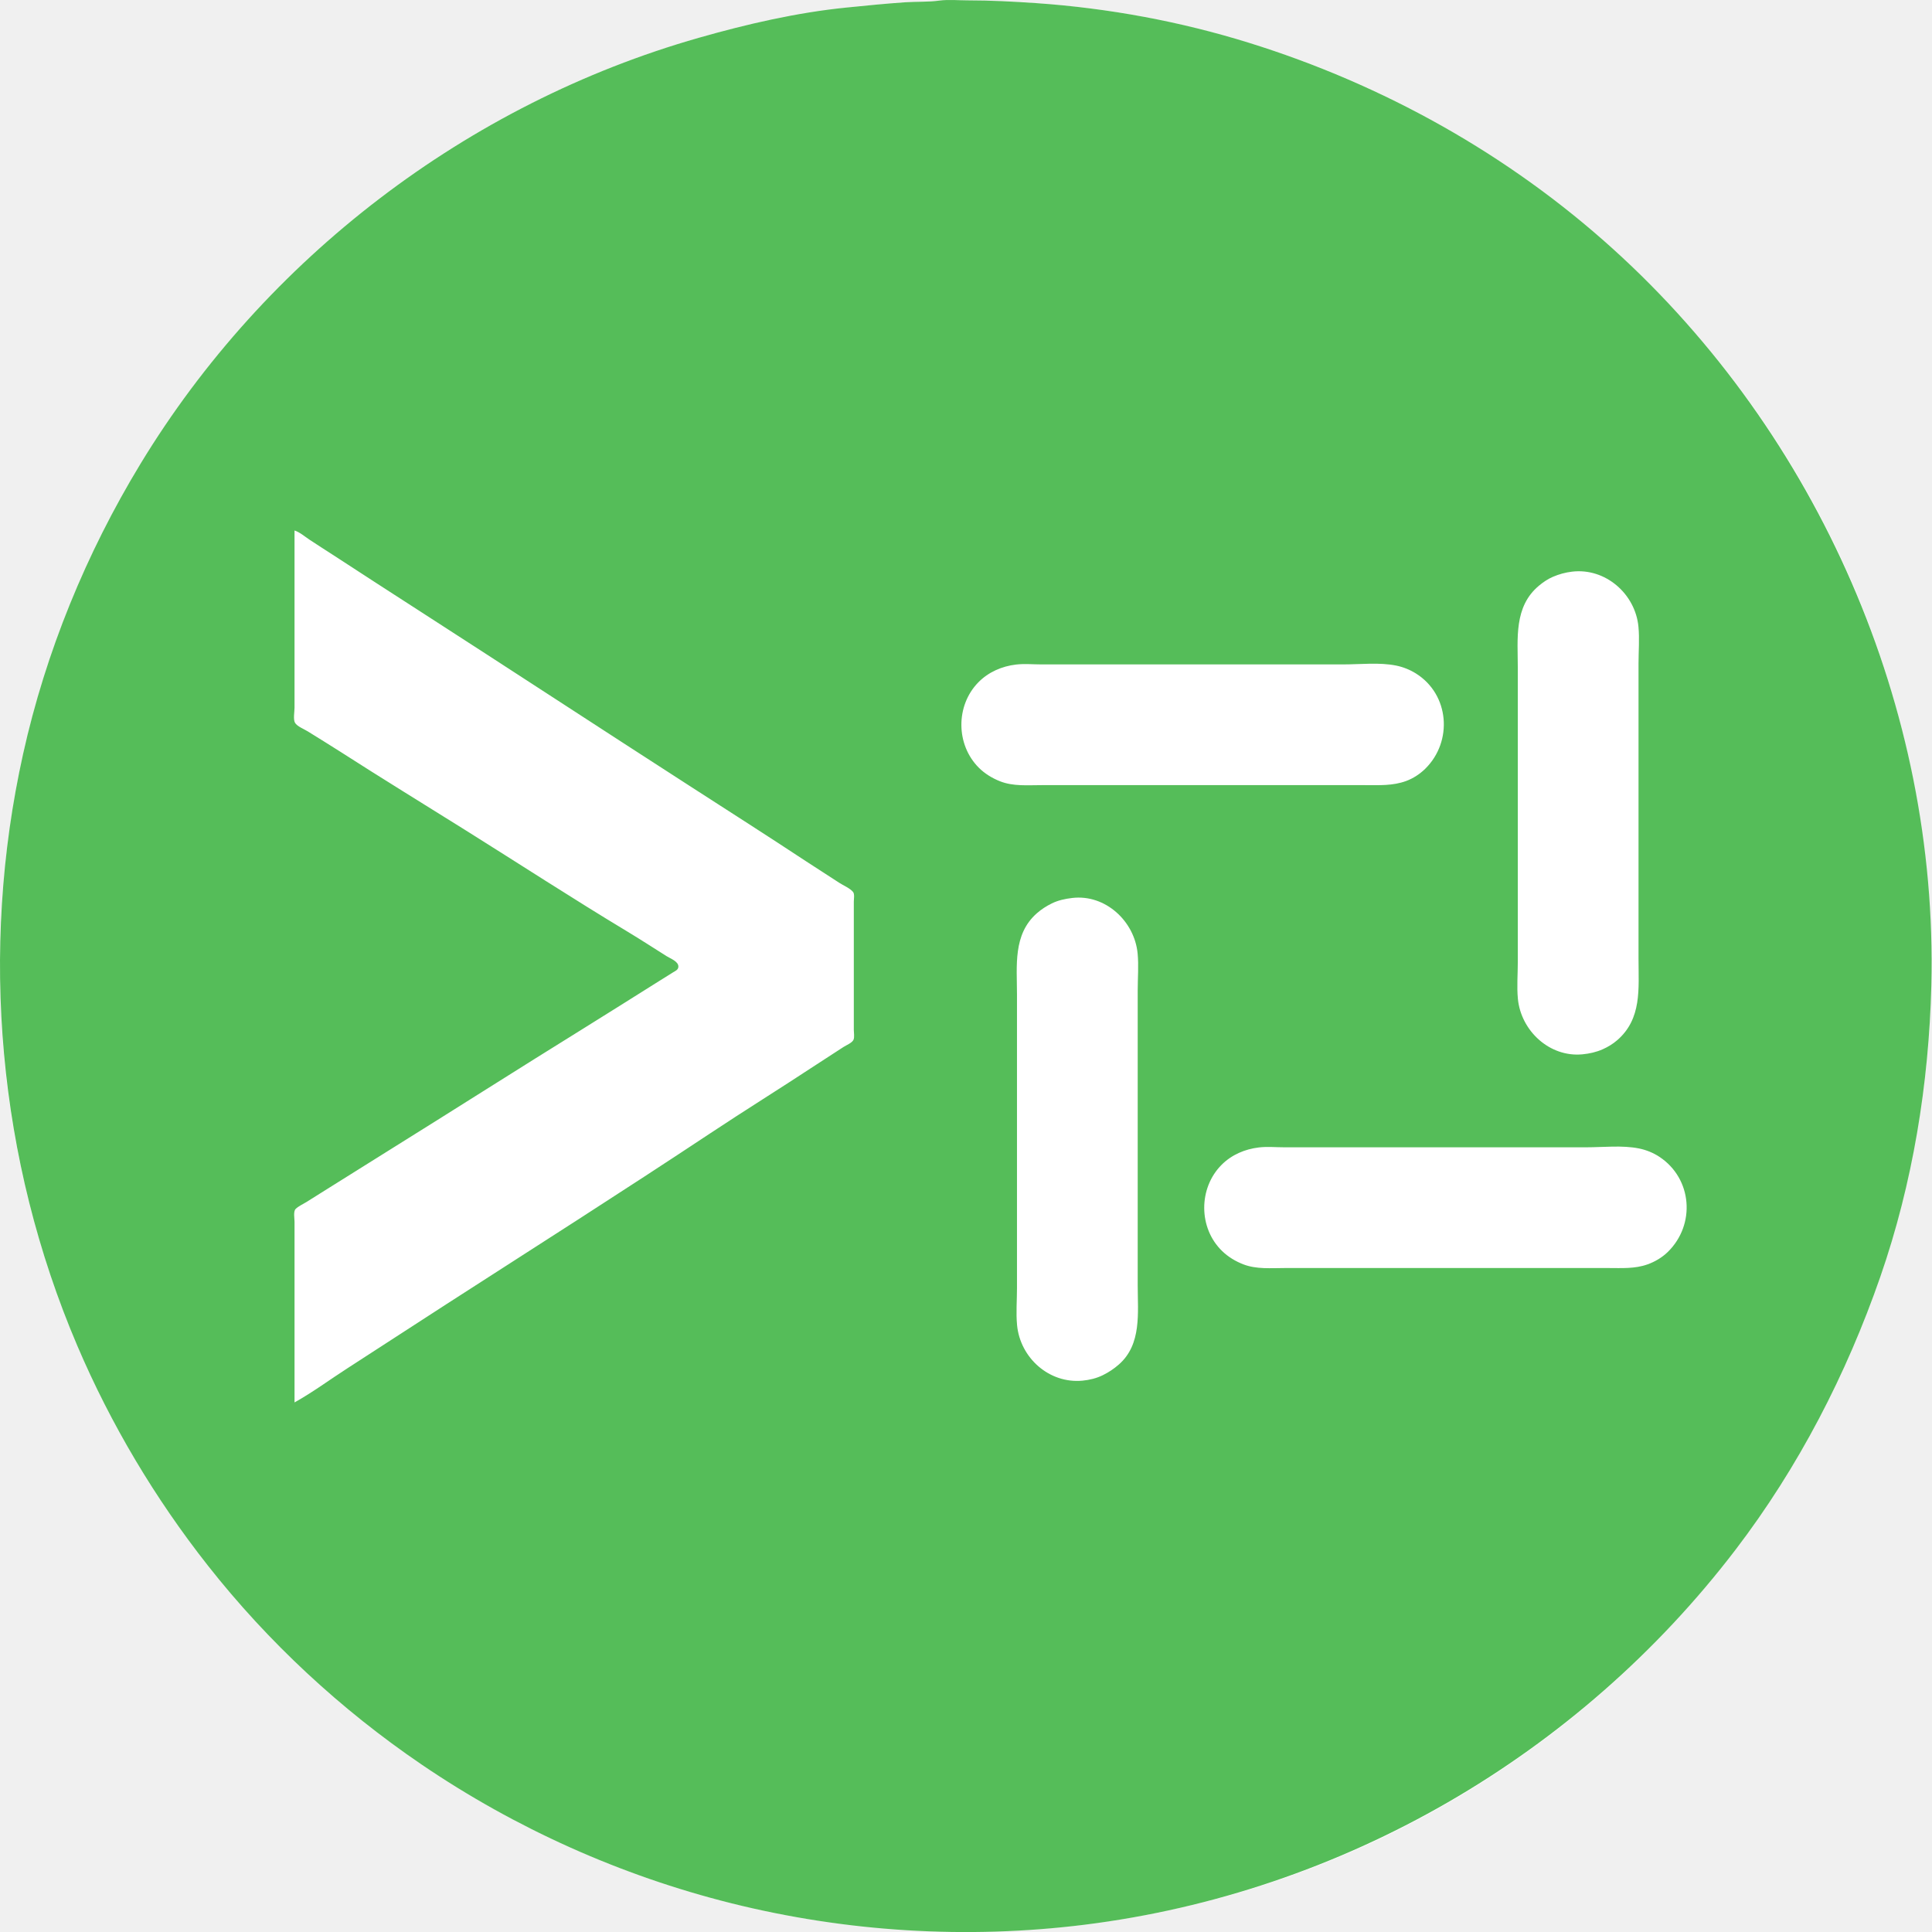
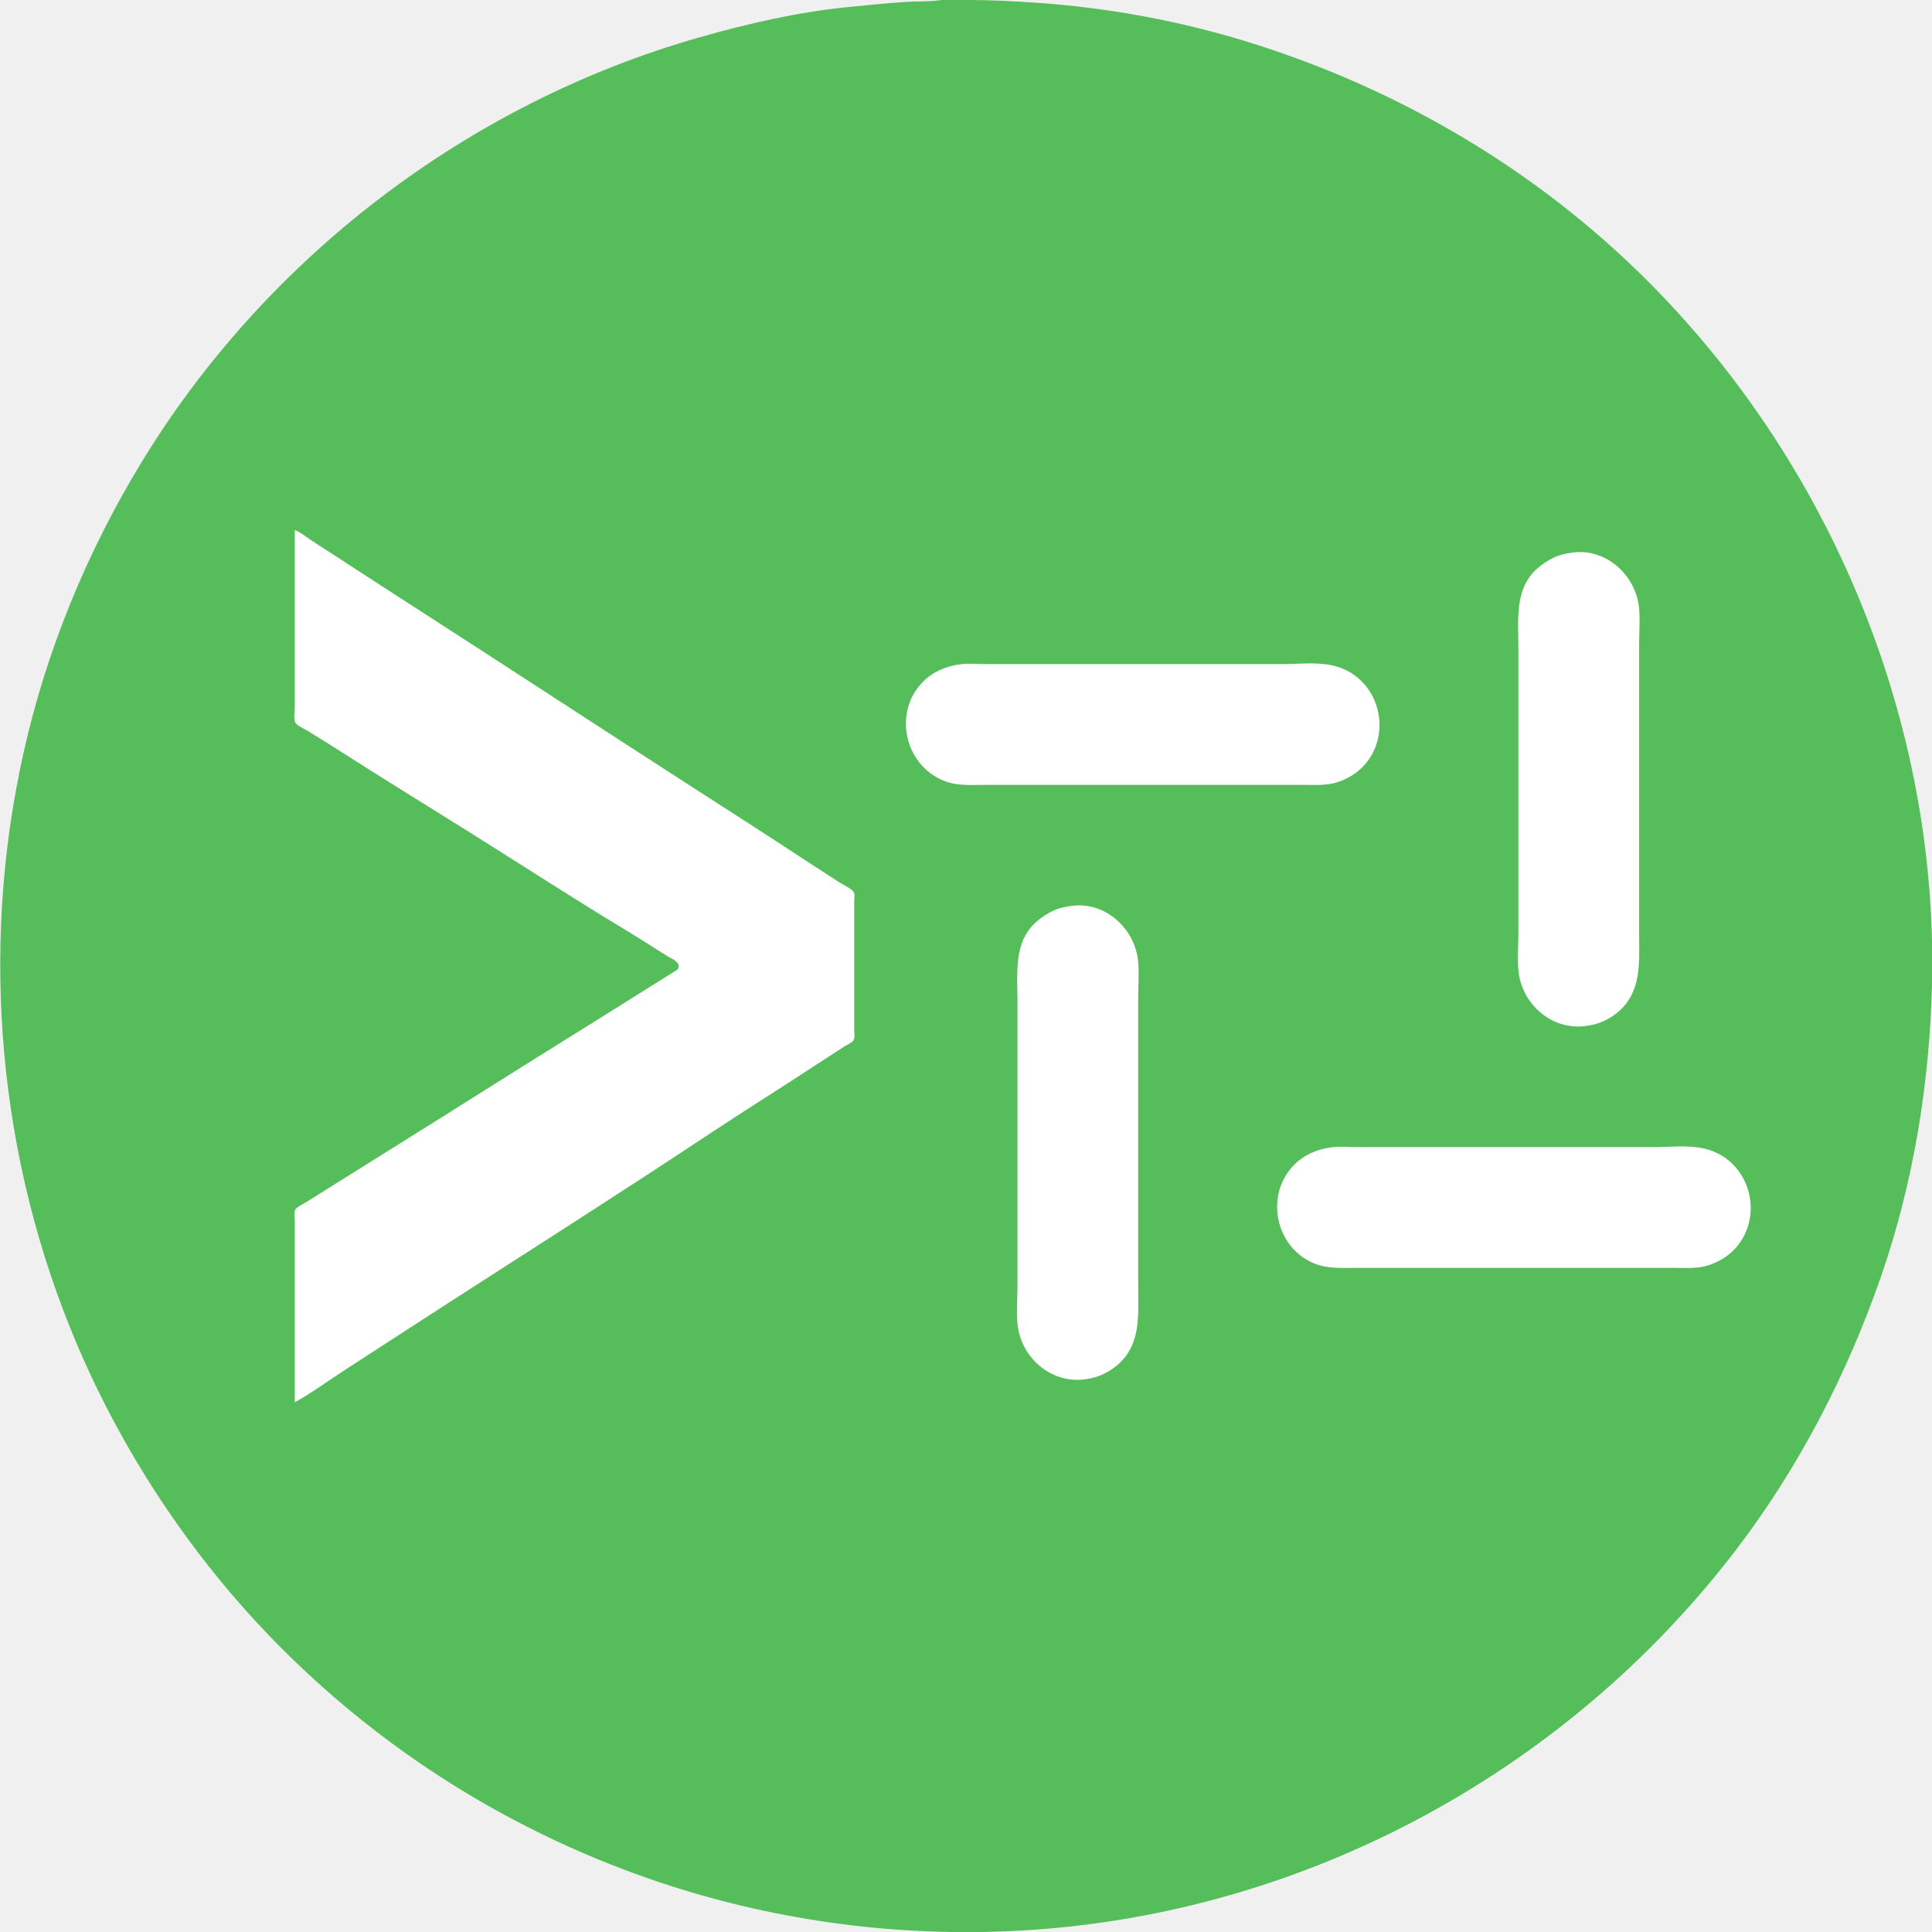
- <svg xmlns="http://www.w3.org/2000/svg" width="1445mm" height="1445.3mm" version="1.1" viewBox="0 0 1445 1445.3" xml:space="preserve">
-   <g transform="translate(617.29 574.34)">
-     <path d="m84.005 870.58c-6.597-0.157-18.013-0.646-20.902-0.896-1.601-0.138-4.934-0.372-7.408-0.519-2.474-0.147-6.105-0.441-8.07-0.653-1.964-0.212-5.953-0.628-8.864-0.924-12.199-1.24-15.953-1.618-17.33-1.744-12.222-1.117-25.205-2.95-44.053-6.217-5.983-1.037-19.35-3.673-24.209-4.774-10.36-2.347-16.528-3.786-22.093-5.153-2.595-0.638-12.585-3.254-15.214-3.984-1.819-0.505-4.2-1.163-5.292-1.461-1.091-0.299-2.699-0.758-3.572-1.02s-2.719-0.803-4.101-1.202c-16.31-4.704-40.242-12.689-53.578-17.876-14.789-5.753-23.081-9.089-28.575-11.496-7.644-3.35-17.335-7.67-19.711-8.787-1.673-0.787-4.471-2.102-6.218-2.923-1.746-0.821-7.521-3.661-12.832-6.311-23.155-11.551-42.68-22.607-66.278-37.53-3.752-2.373-17.736-11.64-20.841-13.811-13.885-9.709-22.034-15.675-32.605-23.867-53.859-41.74-102.03-91.449-141.82-146.35-3.482-4.804-6.673-9.311-10.49-14.817-4.299-6.201-10.469-15.554-15.357-23.281-2.948-4.66-4.385-6.995-9.532-15.482-2.702-4.456-11.04-19.015-13.637-23.81-1.024-1.892-2.41-4.452-3.079-5.689-9.051-16.737-21.751-43.292-28.599-59.796-0.694-1.673-1.592-3.817-1.995-4.763-1.491-3.502-7.418-18.57-9.47-24.077-8.114-21.775-15.481-44.805-20.948-65.484-0.269-1.019-0.804-3.043-1.188-4.498-4.025-15.25-8.939-37.181-11.354-50.668-0.221-1.237-0.644-3.559-0.94-5.159-2.199-11.914-4.887-29.984-6.377-42.862-1.275-11.025-2.854-28.904-3.295-37.306-0.084-1.601-0.322-5.232-0.53-8.07-1.138-15.561-1.21-58.651-0.129-76.729 0.353-5.909 1.019-15.292 1.314-18.521 0.14-1.528 0.324-3.731 0.409-4.895 0.148-2.014 0.582-6.402 1.714-17.33 0.279-2.692 0.583-5.728 0.677-6.747 0.093-1.019 0.465-3.936 0.826-6.482 0.361-2.547 0.824-5.821 1.029-7.276 1.56-11.071 3.242-22.034 4.344-28.31 0.307-1.746 0.721-4.128 0.922-5.292 0.391-2.272 0.727-4.017 2.163-11.245 1.167-5.871 2.295-11.063 4.484-20.637 0.678-2.966 3.775-15.346 4.832-19.315 2.268-8.52 5.168-18.71 7.192-25.268 3.053-9.893 7.221-22.498 10.061-30.427 0.99-2.765 2.159-6.039 2.597-7.276 0.914-2.582 3.47-9.431 4.394-11.774 0.344-0.873 1.532-3.909 2.64-6.747 4.931-12.63 13.741-33.094 18.339-42.598 12.034-24.873 21.534-42.742 32.564-61.251 16.233-27.239 33.401-52.334 52.403-76.597 3.853-4.92 11.927-14.902 14.446-17.859 0.744-0.873 2.771-3.254 4.505-5.292 25.852-30.371 55.896-60.062 87.041-86.018 58.873-49.062 124.73-88.259 195.54-116.38 3.922-1.558 7.727-3.06 8.455-3.338 5.978-2.284 7.921-3.01 11.509-4.301 9.631-3.466 18.217-6.382 26.194-8.898 2.401-0.757 4.842-1.537 5.424-1.733 0.582-0.196 2.13-0.673 3.44-1.06 1.31-0.387 2.679-0.811 3.043-0.943 1.406-0.508 11.289-3.306 20.77-5.881 6.001-1.63 21.529-5.541 25.268-6.364 0.946-0.208 3.922-0.868 6.615-1.466 8.788-1.952 18.477-3.956 23.812-4.923 25.573-4.639 41.434-6.853 60.59-8.457 2.692-0.225 5.192-0.464 5.556-0.529 0.364-0.066 2.328-0.244 4.366-0.397 2.037-0.153 4.716-0.394 5.953-0.535 1.237-0.142 4.452-0.376 7.144-0.522 2.692-0.145 7.455-0.443 10.583-0.66 9.952-0.692 19.546-0.943 35.719-0.934 25.888 0.015 40.876 0.573 60.06 2.238 2.547 0.221 7.488 0.649 10.98 0.951 10.179 0.88 22.98 2.35 33.407 3.836 7.323 1.044 11.273 1.658 18.055 2.806 2.547 0.431 5.642 0.953 6.879 1.159s2.785 0.491 3.44 0.633c0.655 0.142 2.857 0.57 4.895 0.951 2.037 0.381 5.49 1.054 7.673 1.496 2.183 0.442 4.802 0.966 5.821 1.164 1.019 0.198 2.328 0.482 2.91 0.63 0.582 0.148 2.487 0.576 4.233 0.95 5.188 1.113 8.717 1.942 17.992 4.223 40.786 10.033 81.43 23.982 120.2 41.251 7.021 3.128 8.387 3.751 13.617 6.209 1.273 0.598 3.332 1.566 4.576 2.15 3.154 1.481 18.506 9.154 22.56 11.276 16.682 8.732 39.31 21.767 51.833 29.859 0.904 0.584 2.69 1.715 3.969 2.513s6.254 4.078 11.056 7.29c7.536 5.04 10.651 7.186 19.182 13.209 10.946 7.728 29.97 22.403 40.943 31.582 2.553 2.136 5.475 4.573 6.494 5.417 2.993 2.478 13.043 11.315 17.781 15.635 4.36 3.975 7.014 6.499 15.612 14.849 4.511 4.381 9.08 8.792 10.152 9.802 2.024 1.906 15.653 16.159 22.249 23.268 11.197 12.067 27.136 31.146 39.344 47.096 3.49 4.56 12.443 16.623 14.728 19.844 17.759 25.04 32.231 48.226 47.065 75.406 4.047 7.415 14.986 28.954 18.006 35.454 0.811 1.746 1.974 4.247 2.583 5.556 18.728 40.269 34.654 85.512 45.357 128.85 0.97 3.929 1.931 7.858 2.135 8.731 1.163 4.988 1.777 7.731 3.419 15.28 1.113 5.116 3.16 15.548 4.115 20.968 0.308 1.746 0.725 4.068 0.927 5.159 0.328 1.772 1.301 7.668 2.379 14.42 2.271 14.224 5.117 37.954 5.823 48.551 0.092 1.382 0.339 4.3 0.548 6.483 0.21 2.183 0.5 6.112 0.646 8.731 0.146 2.619 0.373 6.429 0.504 8.466 0.857 13.303 1.019 51.5 0.296 69.718-0.275 6.934-1.223 23.117-1.465 25.003-0.074 0.582-0.311 3.201-0.526 5.821-0.774 9.446-2.628 25.425-4.36 37.571-1.167 8.183-1.339 9.352-1.72 11.642-0.217 1.31-0.703 4.286-1.08 6.615-0.377 2.328-0.847 5.126-1.046 6.218-0.199 1.091-0.619 3.413-0.933 5.159-1.264 7.027-2.679 14.219-4.216 21.431-0.589 2.765-1.248 5.861-1.465 6.879-0.216 1.019-0.512 2.328-0.657 2.91s-0.63 2.666-1.077 4.63c-2.282 10.016-5.855 23.831-8.863 34.264-2.042 7.083-2.546 8.8-2.759 9.393-0.131 0.364-0.615 1.912-1.075 3.44-2.482 8.235-6.665 20.68-10.596 31.531-3.642 10.053-4.374 11.973-8.836 23.203-15.627 39.326-35.349 78.456-57.458 114-4.3 6.913-6.24 9.937-11.079 17.266-4.334 6.565-12.057 17.842-14.314 20.902-0.483 0.655-1.219 1.667-1.634 2.249-29.101 40.734-64.656 80.363-103.39 115.24-12.664 11.402-30.03 25.863-42.45 35.35-5.229 3.994-14.282 10.753-16.272 12.149-0.437 0.306-3.115 2.22-5.953 4.252-7.702 5.516-19.871 13.784-26.988 18.337-1.237 0.791-3.023 1.936-3.969 2.545-1.667 1.072-6.737 4.246-9.872 6.181-0.845 0.522-2.036 1.26-2.646 1.641-4.154 2.596-22.204 13.03-28.096 16.242-11.45 6.24-27.472 14.453-36.116 18.512-2.11 0.991-5.087 2.394-6.615 3.117-5.743 2.72-18.128 8.159-28.046 12.318-2.998 1.257-14.024 5.672-16.272 6.516-15.808 5.931-20.642 7.66-30.956 11.069-8.02 2.651-11.886 3.898-14.552 4.692-0.873 0.26-3.552 1.068-5.953 1.795-4.436 1.343-10.596 3.136-12.039 3.502-0.437 0.111-3.889 1.036-7.673 2.055-8.222 2.215-21.992 5.643-28.31 7.047-1.019 0.226-2.864 0.641-4.101 0.922-3 0.681-16.818 3.528-20.638 4.251-1.673 0.317-3.876 0.743-4.895 0.946-1.019 0.204-4.352 0.798-7.408 1.32-13.825 2.363-32.023 4.979-40.349 5.801-2.11 0.208-6.218 0.628-9.128 0.932-13.692 1.433-30.144 2.667-42.73 3.203-5.611 0.239-45.572 0.5-52.255 0.341z" fill="#fff" />
-     <path d="m85.637-573.91c-8.559 1.124-17.482 0.703-26.106 1.293-14.479 0.991-28.942 2.458-43.392 3.909-37.334 3.748-74.746 12.398-110.77 22.669-173 49.322-324.28 165-417.62 318.76-40.556 66.807-70.807 140.61-87.764 216.96-32.752 147.47-18.781 303.64 40.571 442.74 25.096 58.815 58.084 114.15 97.643 164.39 45.137 57.326 99.416 107.71 159.73 148.75 70.346 47.87 149.22 83.237 231.78 103.88 86.011 21.503 176.33 27.027 264.23 16.09 192.71-23.977 369.48-126.38 487.23-280.71 46.915-61.492 82.811-130.94 108.14-203.91 24.287-69.961 36.41-144.55 38.216-218.37 5.071-207.18-84.652-411.82-238.12-550.63-78.205-70.732-171.78-122.99-272.34-154.23-51.496-16-105.01-25.891-158.75-29.656-17.278-1.211-34.511-2.085-51.858-2.085-6.797 0-14.075-0.735-20.814 0.15m-482.6 1048.7v-135.11c0-2.417-1.007-7.798 0.818-9.609 2.123-2.109 5.464-3.563 8.002-5.139 5.189-3.222 10.337-6.513 15.522-9.742 15.427-9.608 30.787-19.32 46.214-28.928 48.765-30.371 97.218-61.242 146.05-91.505 17.928-11.111 35.755-22.393 53.622-33.599 4.231-2.653 8.461-5.307 12.7-7.947 1.8-1.121 4.165-1.982 4.225-4.384 0.099-3.973-5.925-6.054-8.811-7.872-9.858-6.212-19.653-12.571-29.633-18.585-40.86-24.618-80.92-50.683-121.36-75.997-30.932-19.364-62.083-38.433-92.781-58.167-8.162-5.247-16.473-10.275-24.694-15.431-2.578-1.617-7.995-3.735-9.515-6.397-1.464-2.563-0.363-8.302-0.363-11.224v-132.64c3.963 1.263 7.831 4.637 11.289 6.938 6.298 4.191 12.715 8.208 19.05 12.343 20.763 13.555 41.595 27.019 62.442 40.447 68.196 43.927 136.06 88.365 204.26 132.29 28.496 18.355 57.073 36.62 85.372 55.276 8.305 5.475 16.742 10.752 25.047 16.228 3.09 2.037 8.031 4.021 10.37 6.89 1.279 1.568 0.566 5.302 0.566 7.222v95.956c0 2.114 0.613 5.375-0.213 7.343-0.993 2.366-5.479 4.127-7.548 5.478-6.809 4.445-13.672 8.807-20.461 13.283-26.313 17.348-53.111 33.966-79.375 51.389-65.241 43.28-131.38 85.32-197.2 127.71-24.734 15.931-49.349 32.047-74.083 47.978-13.103 8.44-25.895 17.928-39.511 25.509m955.68-621.49c24.974-2.988 47.346 16.645 49.682 41.174 0.858 9.006 0.06 18.467 0.06 27.517v221.19c0 22.121 2.596 44.511-15.875 60.576-3.244 2.821-7.009 5.117-10.936 6.854-4.821 2.131-9.937 3.273-15.169 3.772-24.626 2.345-45.995-17.669-48.271-41.568-0.858-9.006-0.06-18.467-0.06-27.517v-219.78c0-22.048-3.092-45.994 15.875-61.764 3.071-2.554 6.549-4.935 10.231-6.524 4.66-2.011 9.421-3.328 14.464-3.931m-415.93 69.497c6.193-0.733 12.813-0.101 19.05-0.101h225.78c12.798 0 26.931-1.667 39.511 0.864 5.192 1.045 10.331 3.11 14.817 5.92 25.14 15.748 27.648 50.832 7.056 71.179-4.034 3.986-9.117 7.331-14.464 9.281-10.031 3.658-20.189 3.067-30.692 3.067h-242.01c-10.374 0-21.186 1.007-31.044-2.894-5.86-2.319-11.396-5.69-15.87-10.164-17.212-17.212-17.392-46.449-0.344-63.842 7.54-7.693 17.62-12.057 28.208-13.31m41.981 174.62c24.916-2.95 46.682 17.436 48.976 41.527 0.858 9.006 0.06 18.467 0.06 27.517v220.84c0 20.431 3.095 44.073-14.112 59.117-3.732 3.263-7.55 5.813-11.993 7.997-4.706 2.314-9.957 3.589-15.169 4.087-24.988 2.388-46.644-17.08-48.976-41.568-0.858-9.006-0.06-18.467-0.06-27.517v-219.78c0-21.471-3.087-44.953 14.817-60.732 3.464-3.053 7.152-5.407 11.289-7.44 4.76-2.339 9.94-3.427 15.169-4.047m139.7 186.62c6.193-0.733 12.813-0.101 19.05-0.101h225.78c12.798 0 26.931-1.667 39.511 0.864 5.309 1.068 10.647 3.217 15.169 6.193 24.797 16.317 27.295 50.824 6.35 71.255-4.244 4.14-9.595 7.3-15.169 9.286-9.507 3.387-19.353 2.714-29.281 2.714h-242.01c-10.354 0-21.183 1.049-31.044-2.756-5.872-2.265-11.331-5.563-15.874-9.958-17.794-17.219-17.786-47.103-0.349-64.539 7.527-7.527 17.409-11.72 27.864-12.957z" fill="#55bd59" />
-   </g>
+ <svg xmlns="http://www.w3.org/2000/svg" width="5461.3" height="5461.3" version="1.1" viewBox="0 0 5461.3 5461.3">
+   <path d="m2642 5460c-55.467-1.48-94.128-4.204-169-11.907-10.725-1.103-28.5-2.931-39.5-4.061-11-1.13-27.2-2.719-36-3.531-8.8-0.812-17.125-1.707-18.5-1.989-1.375-0.282-9.475-1.377-18-2.432-37.506-4.644-87.86-12.547-127-19.932-5.775-1.09-13.2-2.483-16.5-3.097-10.905-2.027-45.851-9.12-54.5-11.062-4.675-1.05-13.9-3.07-20.5-4.49s-13.575-3.003-15.5-3.518-10.25-2.502-18.5-4.415c-35.965-8.341-89.931-22.27-117-30.199-2.75-0.805-7.475-2.147-10.5-2.98-3.025-0.834-12.25-3.547-20.5-6.03-8.25-2.483-16.575-4.947-18.5-5.476s-6.2-1.804-9.5-2.833-12.75-3.976-21-6.548c-36.469-11.372-93.889-30.985-128.5-43.892-1.925-0.718-8.45-3.117-14.5-5.331s-12.125-4.51-13.5-5.102c-1.375-0.592-10.15-4.047-19.5-7.677-35.535-13.796-83.385-33.639-106.5-44.164-3.025-1.377-13.825-6.243-24-10.812-17.935-8.054-27.349-12.398-52.5-24.227-46.46-21.851-122.95-61.956-176.5-92.541-81.647-46.634-174.16-105.98-239.7-153.78-5.61-4.091-13.023-9.463-16.472-11.938-66.659-47.824-170.94-133.11-232.33-190.01-2.75-2.549-8.6-7.95-13-12.002-93.725-86.316-193.31-193.45-276.08-296.99-38.772-48.506-63.798-82.011-110.17-147.5-10.221-14.435-54.257-81.009-67.468-102-38.8-61.648-80.354-134.09-112.72-196.5-16.7-32.203-45.546-90.91-54.05-110-2.083-4.675-5.897-13-8.477-18.5-17.514-37.341-43.473-99.678-68.303-164.02-37.338-96.759-81.118-239.85-103.71-338.98-1.504-6.6-3.117-13.35-3.584-15s-2.004-8.4-3.416-15-3.433-15.825-4.49-20.5c-2.136-9.446-12.698-62.092-16.05-80-1.184-6.325-2.833-15.054-3.665-19.399s-2.133-11.769-2.892-16.5c-0.759-4.731-2.309-14.226-3.445-21.101-8.503-51.46-17.769-120.48-21.01-156.5-0.594-6.6-1.253-12.675-1.464-13.5-0.211-0.825-0.879-8.25-1.483-16.5s-1.525-19.05-2.047-24c-0.522-4.95-1.643-19.575-2.49-32.5s-1.995-30.025-2.548-38c-1.098-15.813-2.49-45.759-3.904-84-2.373-64.146-0.367-184.51 4.026-241.5 0.551-7.15 1.87-24.7 2.93-39 1.984-26.747 4.599-56.319 5.529-62.5 0.289-1.925 1.401-12.5 2.469-23.5 3.457-35.59 5.073-50.968 5.516-52.5 0.382-1.322 6.287-41.555 9.979-68 3.879-27.78 11.964-78.06 14.473-90 0.52-2.475 2.119-10.8 3.554-18.5 4.662-25.014 13.19-65.95 18.855-90.5 6.553-28.4 18.359-75.736 23.82-95.5 1.672-6.05 3.378-12.35 3.792-14 2.302-9.172 13.712-48.066 24.055-82 17.243-56.572 43.924-132.57 68.635-195.5 13.233-33.7 25.959-64.88 32.856-80.5 0.729-1.65 4.335-9.975 8.014-18.5s7.813-17.975 9.187-21 5.406-12.025 8.961-20c13.109-29.409 52.616-108.91 74.541-150 88.803-166.43 192.69-320.53 314.18-466 102.48-122.72 223.33-243.22 346.6-345.61 25.217-20.945 65.59-53.25 85-68.014 7.975-6.066 18.55-14.109 23.5-17.874 10.722-8.154 49.496-36.435 61.5-44.858 33.049-23.188 37.492-26.219 70.5-48.095 28.887-19.145 37.11-24.464 63.263-40.916 35.667-22.438 97.048-58.188 139.74-81.389 74.947-40.731 159.19-81.497 232.5-112.51 31.121-13.166 35.48-14.968 57.669-23.842 53.42-21.364 97.885-37.517 155.33-56.428 38.241-12.589 67.279-21.606 98-30.432 7.975-2.291 17.425-5.006 21-6.033 28.477-8.181 86.941-23.06 130-33.086 4.675-1.089 10.3-2.408 12.5-2.932 3.953-0.942 25.427-5.564 39-8.395 3.85-0.803 11.275-2.363 16.5-3.467 15.392-3.252 67.12-13.042 77.5-14.668 2.2-0.345 7.375-1.234 11.5-1.976s13.462-2.277 20.75-3.411c7.287-1.133 18.988-2.953 26-4.043 7.013-1.09 19.725-2.913 28.25-4.051 8.525-1.138 20.225-2.714 26-3.502 19.9-2.715 50.205-5.772 103.5-10.438 12.65-1.108 24.125-2.237 25.5-2.51s13.075-1.18 26-2.016c12.925-0.836 29.575-1.976 37-2.534 7.425-0.558 23.85-1.451 36.5-1.986s30.65-1.403 40-1.929c20.853-1.174 122.32-1.199 158.5-0.039 33.609 1.077 92.253 3.777 97.5 4.488 2.2 0.298 15.25 1.427 29 2.507 44.551 3.502 61.569 4.983 86 7.485 35.326 3.617 51.327 5.409 57.5 6.439 3.025 0.505 8.2 1.201 11.5 1.548 10.328 1.086 60.796 8.465 85 12.429 20.174 3.304 24.6 4.06 35.75 6.112 5.912 1.088 15.812 2.908 22 4.044 27.152 4.988 82.958 16.42 97.25 19.923 2.2 0.539 13.9 3.274 26 6.077 32.085 7.433 77.581 19.042 107.5 27.43 5.225 1.465 12.425 3.471 16 4.458 17.335 4.787 56.222 16.496 81.5 24.541 39.452 12.556 89.282 29.577 114 38.939 3.85 1.458 11.725 4.381 17.5 6.496 15.277 5.593 58.783 22.664 75.5 29.624 4.4 1.832 15.2 6.323 24 9.979s17.35 7.245 19 7.973 12.45 5.48 24 10.559c59.568 26.193 131.91 61.371 185 89.964 11.55 6.22 23.925 12.877 27.5 14.793 20.117 10.781 72.2 40.851 103 59.466 138.66 83.802 276.65 185.75 399.49 295.14 32.442 28.889 71.049 65.624 121.06 115.2 15.445 15.307 66.81 68.664 72.942 75.77 0.55 0.637 5.518 6.098 11.039 12.134 40.519 44.296 87.812 100.43 128.85 152.95 15.856 20.29 50.483 66.176 58.9 78.051 3.11 4.388 9.604 13.489 14.432 20.226 63.676 88.854 132.88 200.48 183.06 295.25 2.766 5.225 8.03 15.125 11.698 22 7.488 14.035 39.515 78.133 46.718 93.5 2.578 5.5 7.189 15.304 10.246 21.786 3.057 6.482 5.559 11.944 5.559 12.136s1.952 4.564 4.339 9.714c2.386 5.15 5.372 11.614 6.636 14.364 3.322 7.231 18.683 42.614 22.574 52 1.824 4.4 5.394 12.95 7.934 19 10.688 25.463 27.648 68.845 40.908 104.64 11.766 31.76 30.88 88.229 42.094 124.36 2.561 8.25 5.039 16.125 5.507 17.5s2.272 7.45 4.008 13.5 3.545 12.125 4.018 13.5 2.942 9.925 5.485 19c2.543 9.075 5.477 19.425 6.52 23 7.558 25.913 23.486 89.604 32.511 130 0.799 3.575 2.335 10.325 3.415 15 2.791 12.091 14.332 70.001 18.433 92.5 2.976 16.323 6.179 35.346 13.133 78 2.184 13.397 7.325 50.375 11.957 86 0.858 6.6 2.232 18.525 3.053 26.5 0.821 7.975 1.721 15.85 2 17.5 0.647 3.826 3.007 30.234 5.452 61 1.049 13.2 2.374 29.85 2.945 37 5.42 67.877 7.573 181.34 5.055 266.4-1.01 34.132-4.485 108.35-5.482 117.1-0.282 2.475-1.182 13.275-1.999 24-2.937 38.532-9.583 98.285-16.408 147.5-3.806 27.446-6.057 42.307-11.591 76.5-2.4 14.827-6.282 37.03-9.006 51.5-1.449 7.7-3.014 16.25-3.477 19-0.996 5.918-7.271 37.192-10.032 50-1.067 4.95-3.08 14.4-4.474 21-1.394 6.6-2.971 13.8-3.506 16-0.534 2.2-3.472 14.8-6.527 28-6.069 26.219-18.626 76.004-23.961 95-3.363 11.975-6.971 24.645-12.67 44.5-5.881 20.489-14.853 49.235-26.217 84-8.238 25.202-29.037 83.425-40.189 112.5-3.164 8.25-6.772 17.7-8.016 21-2.092 5.548-12.481 31.382-20.71 51.5-9.119 22.295-25.21 59.683-34.431 80-1.373 3.025-4.424 9.775-6.781 15-4.084 9.054-7.8 17.081-18.289 39.5-13.933 29.78-52.253 105.08-68.351 134.31-1.723 3.129-5.859 10.638-9.191 16.688-33.047 60.006-71.002 122.4-112.23 184.5-23.855 35.934-26.684 40.1-42.787 63-77.653 110.44-162.6 213.71-259.08 314.98-33.265 34.915-94.32 94.396-135.1 131.62-70.945 64.753-154.32 132.51-235.51 191.4-37.276 27.036-47.508 34.156-86.957 60.509-34.608 23.12-40.006 26.633-65 42.302-7.425 4.655-15.075 9.481-17 10.724-4.417 2.852-13.24 8.177-33.5 20.217-8.8 5.23-19.15 11.418-23 13.752-12.868 7.8-58.396 33.464-78 43.969-3.85 2.063-10.825 5.815-15.5 8.338-28.77 15.528-97.273 49.892-126.6 63.509-7.756 3.601-17.656 8.198-22 10.215-48.236 22.396-122.84 53.36-176.9 73.419-12.1 4.49-24.25 9.011-27 10.046-30.603 11.52-109.04 37.386-145.5 47.984-4.125 1.199-10.2 3.015-13.5 4.035s-11.85 3.482-19 5.47-16.825 4.696-21.5 6.016c-23.242 6.564-87.85 23.032-106 27.02-3.575 0.785-11.45 2.571-17.5 3.967-11.43 2.639-27.194 6.112-43.5 9.583-5.225 1.112-12.425 2.657-16 3.433-5.489 1.191-25.133 4.991-62 11.994-7.606 1.445-52.202 8.976-70.5 11.906-13.023 2.085-27.438 4.157-46 6.61-8.25 1.09-16.125 2.204-17.5 2.474-7.584 1.492-90.737 10.142-125 13.002-10.175 0.85-23 2.01-28.5 2.58s-19.9 1.45-32 1.956-27.4 1.382-34 1.946c-31.332 2.675-155.24 3.78-222.5 1.985z" fill="#fff" />
+   <path d="m2657.3 0.566c-32.351 4.249-66.072 2.655-98.667 4.887-54.724 3.746-109.39 9.291-164 14.773-141.1 14.164-282.51 46.859-418.67 85.678-653.86 186.41-1225.6 623.63-1578.4 1204.8-153.28 252.5-267.62 531.44-331.7 820-123.79 557.36-70.985 1147.6 153.34 1673.3 94.851 222.29 219.53 431.44 369.04 621.33 170.59 216.67 375.75 407.07 603.72 562.21 265.87 180.92 563.99 314.6 876 392.6 325.08 81.27 666.46 102.15 998.67 60.814 728.36-90.623 1396.5-477.66 1841.5-1061 177.32-232.41 312.99-494.89 408.72-770.67 91.793-264.42 137.61-546.33 144.44-825.33 19.165-783.04-319.94-1556.5-899.98-2081.1-295.58-267.33-649.26-464.83-1029.3-582.93-194.63-60.473-396.9-97.854-600-112.09-65.304-4.576-130.43-7.881-196-7.881-25.691 0-53.197-2.779-78.667 0.566m-1824 3963.4v-510.67c0-9.136-3.804-29.471 3.091-36.319 8.025-7.97 20.65-13.468 30.243-19.425 19.614-12.179 39.068-24.615 58.667-36.821 58.306-36.314 116.36-73.02 174.67-109.33 184.31-114.79 367.44-231.47 552-345.85 67.76-41.992 135.14-84.635 202.67-126.99 15.989-10.028 31.979-20.057 48-30.035 6.804-4.238 15.742-7.49 15.968-16.57 0.373-15.015-22.395-22.88-33.301-29.753-37.259-23.48-74.278-47.514-112-70.242-154.43-93.046-305.84-191.56-458.67-287.23-116.91-73.187-234.65-145.26-350.67-219.84-30.85-19.833-62.261-38.835-93.333-58.323-9.743-6.111-30.216-14.118-35.963-24.18-5.533-9.687-1.37-31.378-1.37-42.42v-501.33c14.979 4.773 29.597 17.525 42.667 26.222 23.802 15.839 48.058 31.022 72 46.652 78.476 51.233 157.21 102.12 236 152.87 257.75 166.02 514.25 333.98 772 500 107.7 69.373 215.71 138.4 322.67 208.92 31.39 20.694 63.276 40.638 94.667 61.333 11.679 7.7 30.352 15.199 39.196 26.042 4.833 5.926 2.138 20.04 2.138 27.295v362.67c0 7.991 2.317 20.314-0.804 27.754-3.752 8.944-20.707 15.599-28.529 20.705-25.735 16.801-51.675 33.287-77.333 50.204-99.452 65.567-200.74 128.38-300 194.23-246.58 163.58-496.56 322.47-745.33 482.7-93.483 60.212-186.52 121.12-280 181.33-49.525 31.899-97.869 67.758-149.33 96.41m3614.7-2402.3c94.208-11.153 176.43 65.864 185.11 156.95 3.2 33.603 0.226 68.902 0.226 102.67v818.67c0 80.784 8.277 163.18-60 221.15-12.432 10.556-26.449 19.213-41.333 25.871-17.745 7.938-36.686 12.242-56 14.081-93.897 8.943-175.05-65.52-183.77-157.11-3.2-33.603-0.226-68.902-0.226-102.67v-813.33c0-76.538-11.095-164.44 53.339-220.77 14.011-12.249 28.642-22.022 45.328-30.226 18.023-8.861 37.52-12.949 57.333-15.294m-1732 316c23.407-2.771 48.427-0.381 72-0.381h836c45.702 0 96.501-6.156 141.33 3.55 21.711 4.7 43.092 13.586 61.333 26.368 85.588 59.974 98.428 187.42 23.881 261.96-18.842 18.842-42.77 32.768-67.881 41.347-32.064 10.955-66.687 8.105-100 8.105h-894.67c-39.148 0-79.988 3.773-117.33-10.419-113.86-43.266-147.87-194.8-61.214-281.46 28.823-28.823 66.622-44.345 106.55-49.072m316 682.67c94.191-11.151 176.43 65.884 185.11 156.95 3.2 33.602 0.226 68.902 0.226 102.67v818.67c0 79.84 8.512 162.34-58.667 220-12.958 11.121-27.236 19.725-42.667 26.959-17.509 8.208-36.834 12.324-56 14.149-93.874 8.941-175.05-65.535-183.77-157.11-3.2-33.603-0.226-68.902-0.226-102.67v-814.67c0-76.206-10.792-163.37 53.338-219.43 14.01-12.248 28.64-22.027 45.328-30.226 17.992-8.839 37.567-12.954 57.333-15.294m733.33 682.67c23.406-2.771 48.428-0.381 72-0.381h836c45.701 0 96.502-6.157 141.33 3.549 21.772 4.714 43.034 13.545 61.333 26.368 85.577 59.967 98.414 187.43 23.881 261.96-18.842 18.842-42.77 32.77-67.881 41.348-32.457 11.087-67.612 8.105-101.33 8.105h-894.67c-41.075 0-82.455 3.272-121.33-12.603-110.77-45.231-140.32-194.84-55.881-279.28 28.823-28.823 66.622-44.345 106.55-49.072z" fill="#55bd59" />
</svg>
